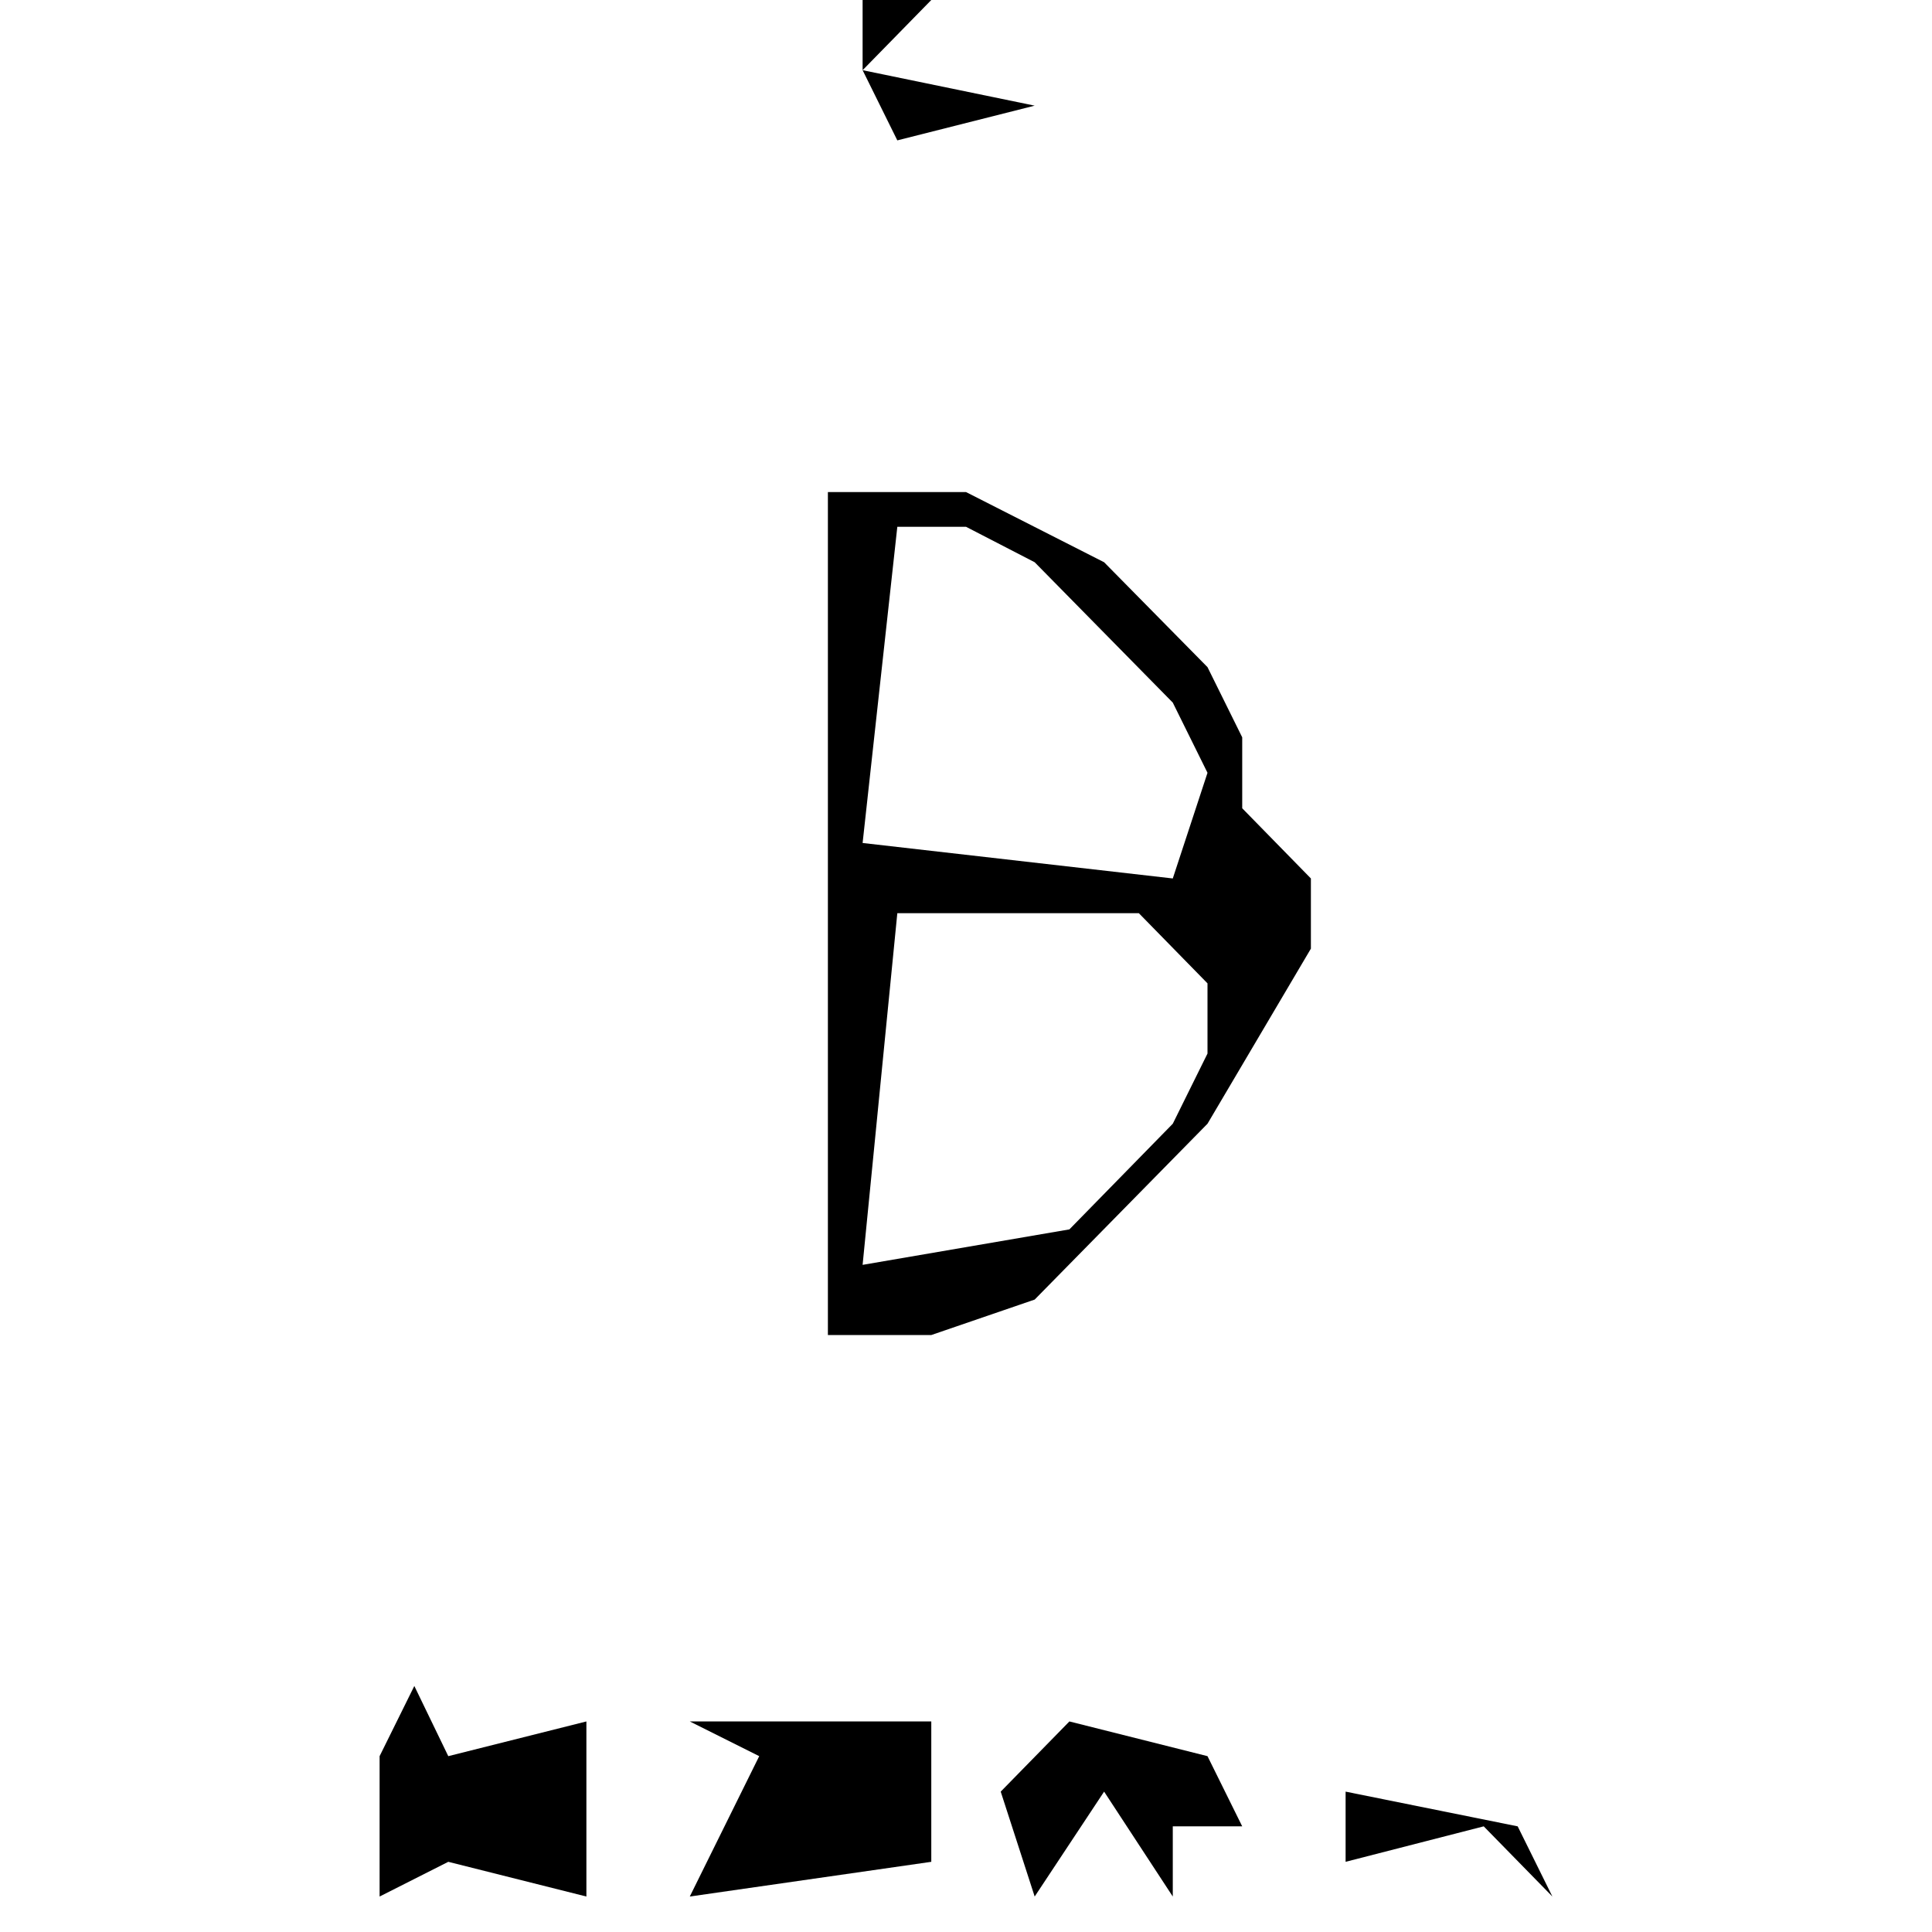
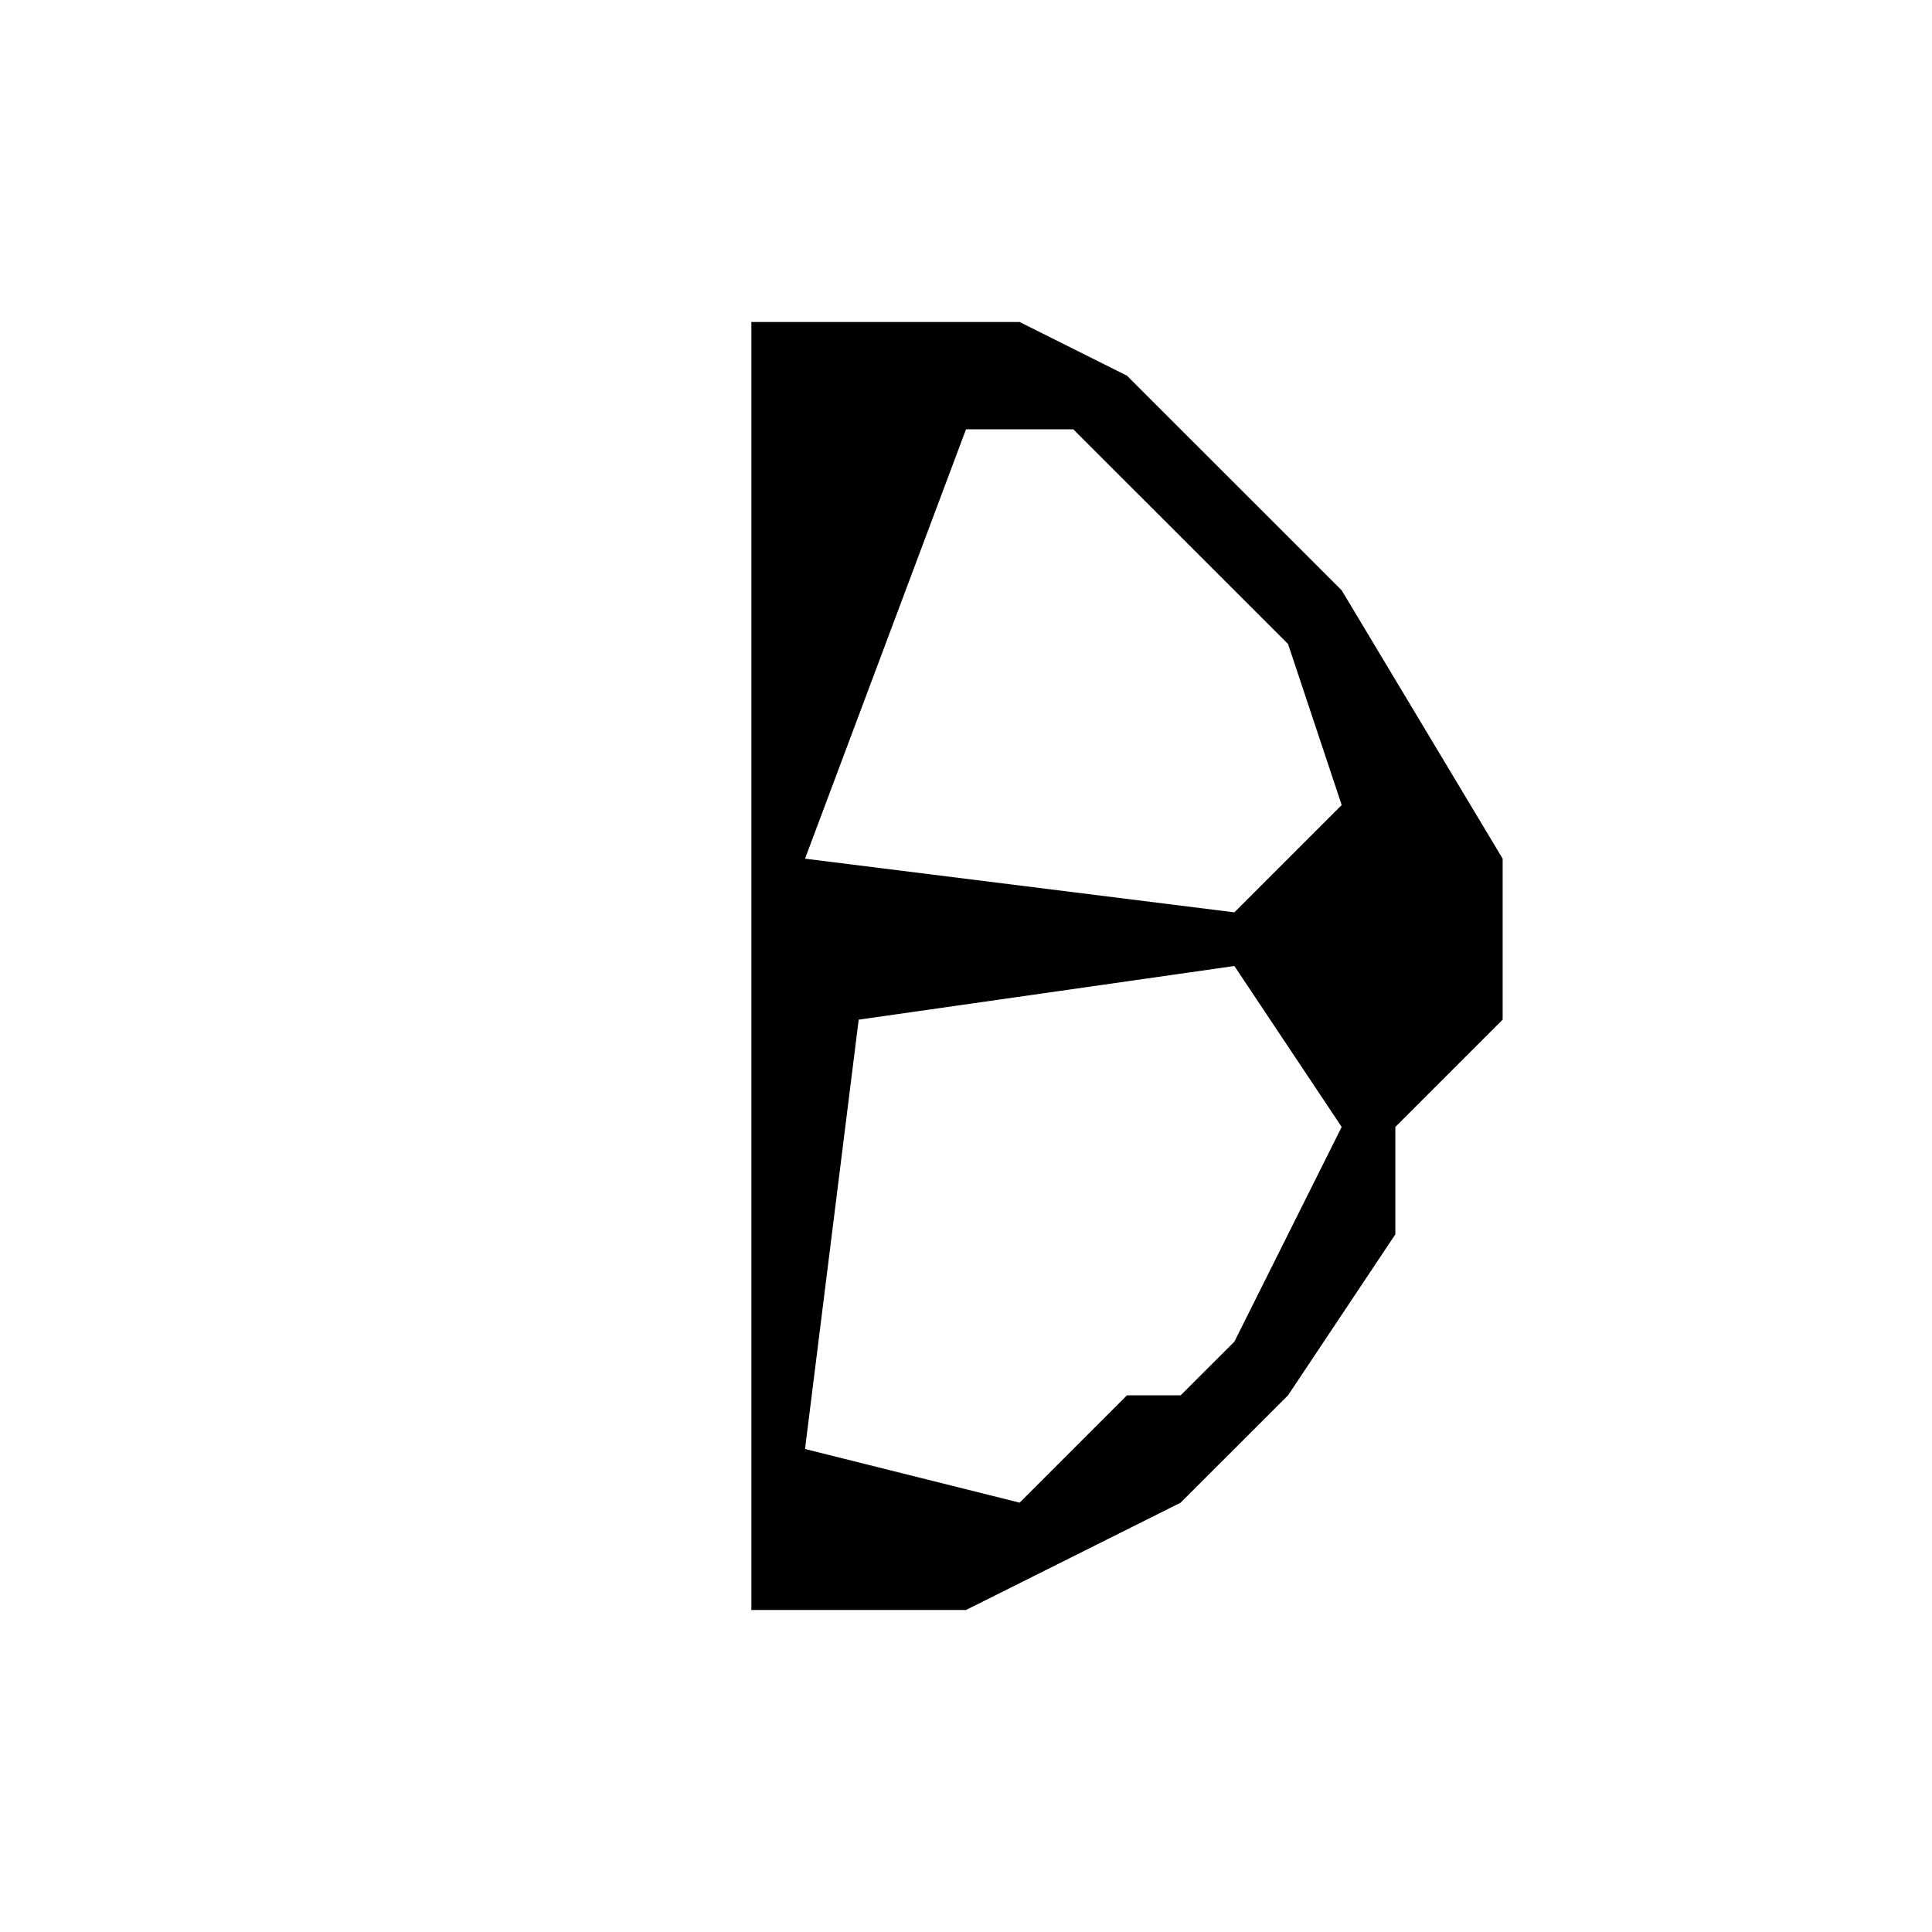
<svg xmlns="http://www.w3.org/2000/svg" viewBox="0 0 256 256" width="256" height="256">
-   <path d="M 178.3,237.4 L 178.3,246.7 L 196.6,242.0 L 205.7,251.3 L 201.1,242.0 Z M 141.7,228.1 L 132.6,237.4 L 137.1,251.3 L 146.3,237.4 L 155.4,251.3 L 155.4,242.0 L 164.6,242.0 L 160.0,232.7 Z M 91.4,228.1 L 100.6,232.7 L 91.4,251.3 L 123.4,246.7 L 123.4,228.1 Z M 54.9,223.4 L 50.3,232.7 L 50.3,251.3 L 59.4,246.7 L 77.7,251.3 L 77.7,228.1 L 59.4,232.7 Z M 109.7,65.2 L 109.7,176.9 L 123.4,176.9 L 137.1,172.2 L 160.0,148.9 L 173.7,125.7 L 173.7,116.4 L 164.6,107.1 L 164.6,97.7 L 160.0,88.4 L 146.3,74.5 L 128.0,65.2 Z M 118.9,121.0 L 150.9,121.0 L 160.0,130.3 L 160.0,139.6 L 155.4,148.9 L 141.7,162.9 L 114.3,167.6 Z M 118.9,69.8 L 128.0,69.8 L 137.1,74.5 L 155.4,93.1 L 160.0,102.4 L 155.4,116.4 L 114.3,111.7 Z M 114.3,0.0 L 114.3,9.3 L 118.9,18.6 L 137.1,14.0 L 114.3,9.3 L 123.4,0.0 L 132.6,0.0 Z" fill="currentColor" fill-rule="evenodd" />
+   <path d="M 99.56,42.67 L 99.56,213.33 L 128.0,213.33 L 156.44,199.11 L 170.67,184.89 L 184.89,163.56 L 184.89,149.33 L 199.11,135.11 L 199.11,113.78 L 177.78,78.22 L 149.33,49.78 L 135.11,42.67 Z M 163.56,128.0 L 177.78,149.33 L 163.56,177.78 L 156.44,184.89 L 149.33,184.89 L 135.11,199.11 L 106.67,192.0 L 113.78,135.11 Z M 128.0,56.89 L 142.22,56.89 L 170.67,85.33 L 177.78,106.67 L 163.56,120.89 L 106.67,113.78 Z" fill="currentColor" fill-rule="evenodd" />
</svg>
